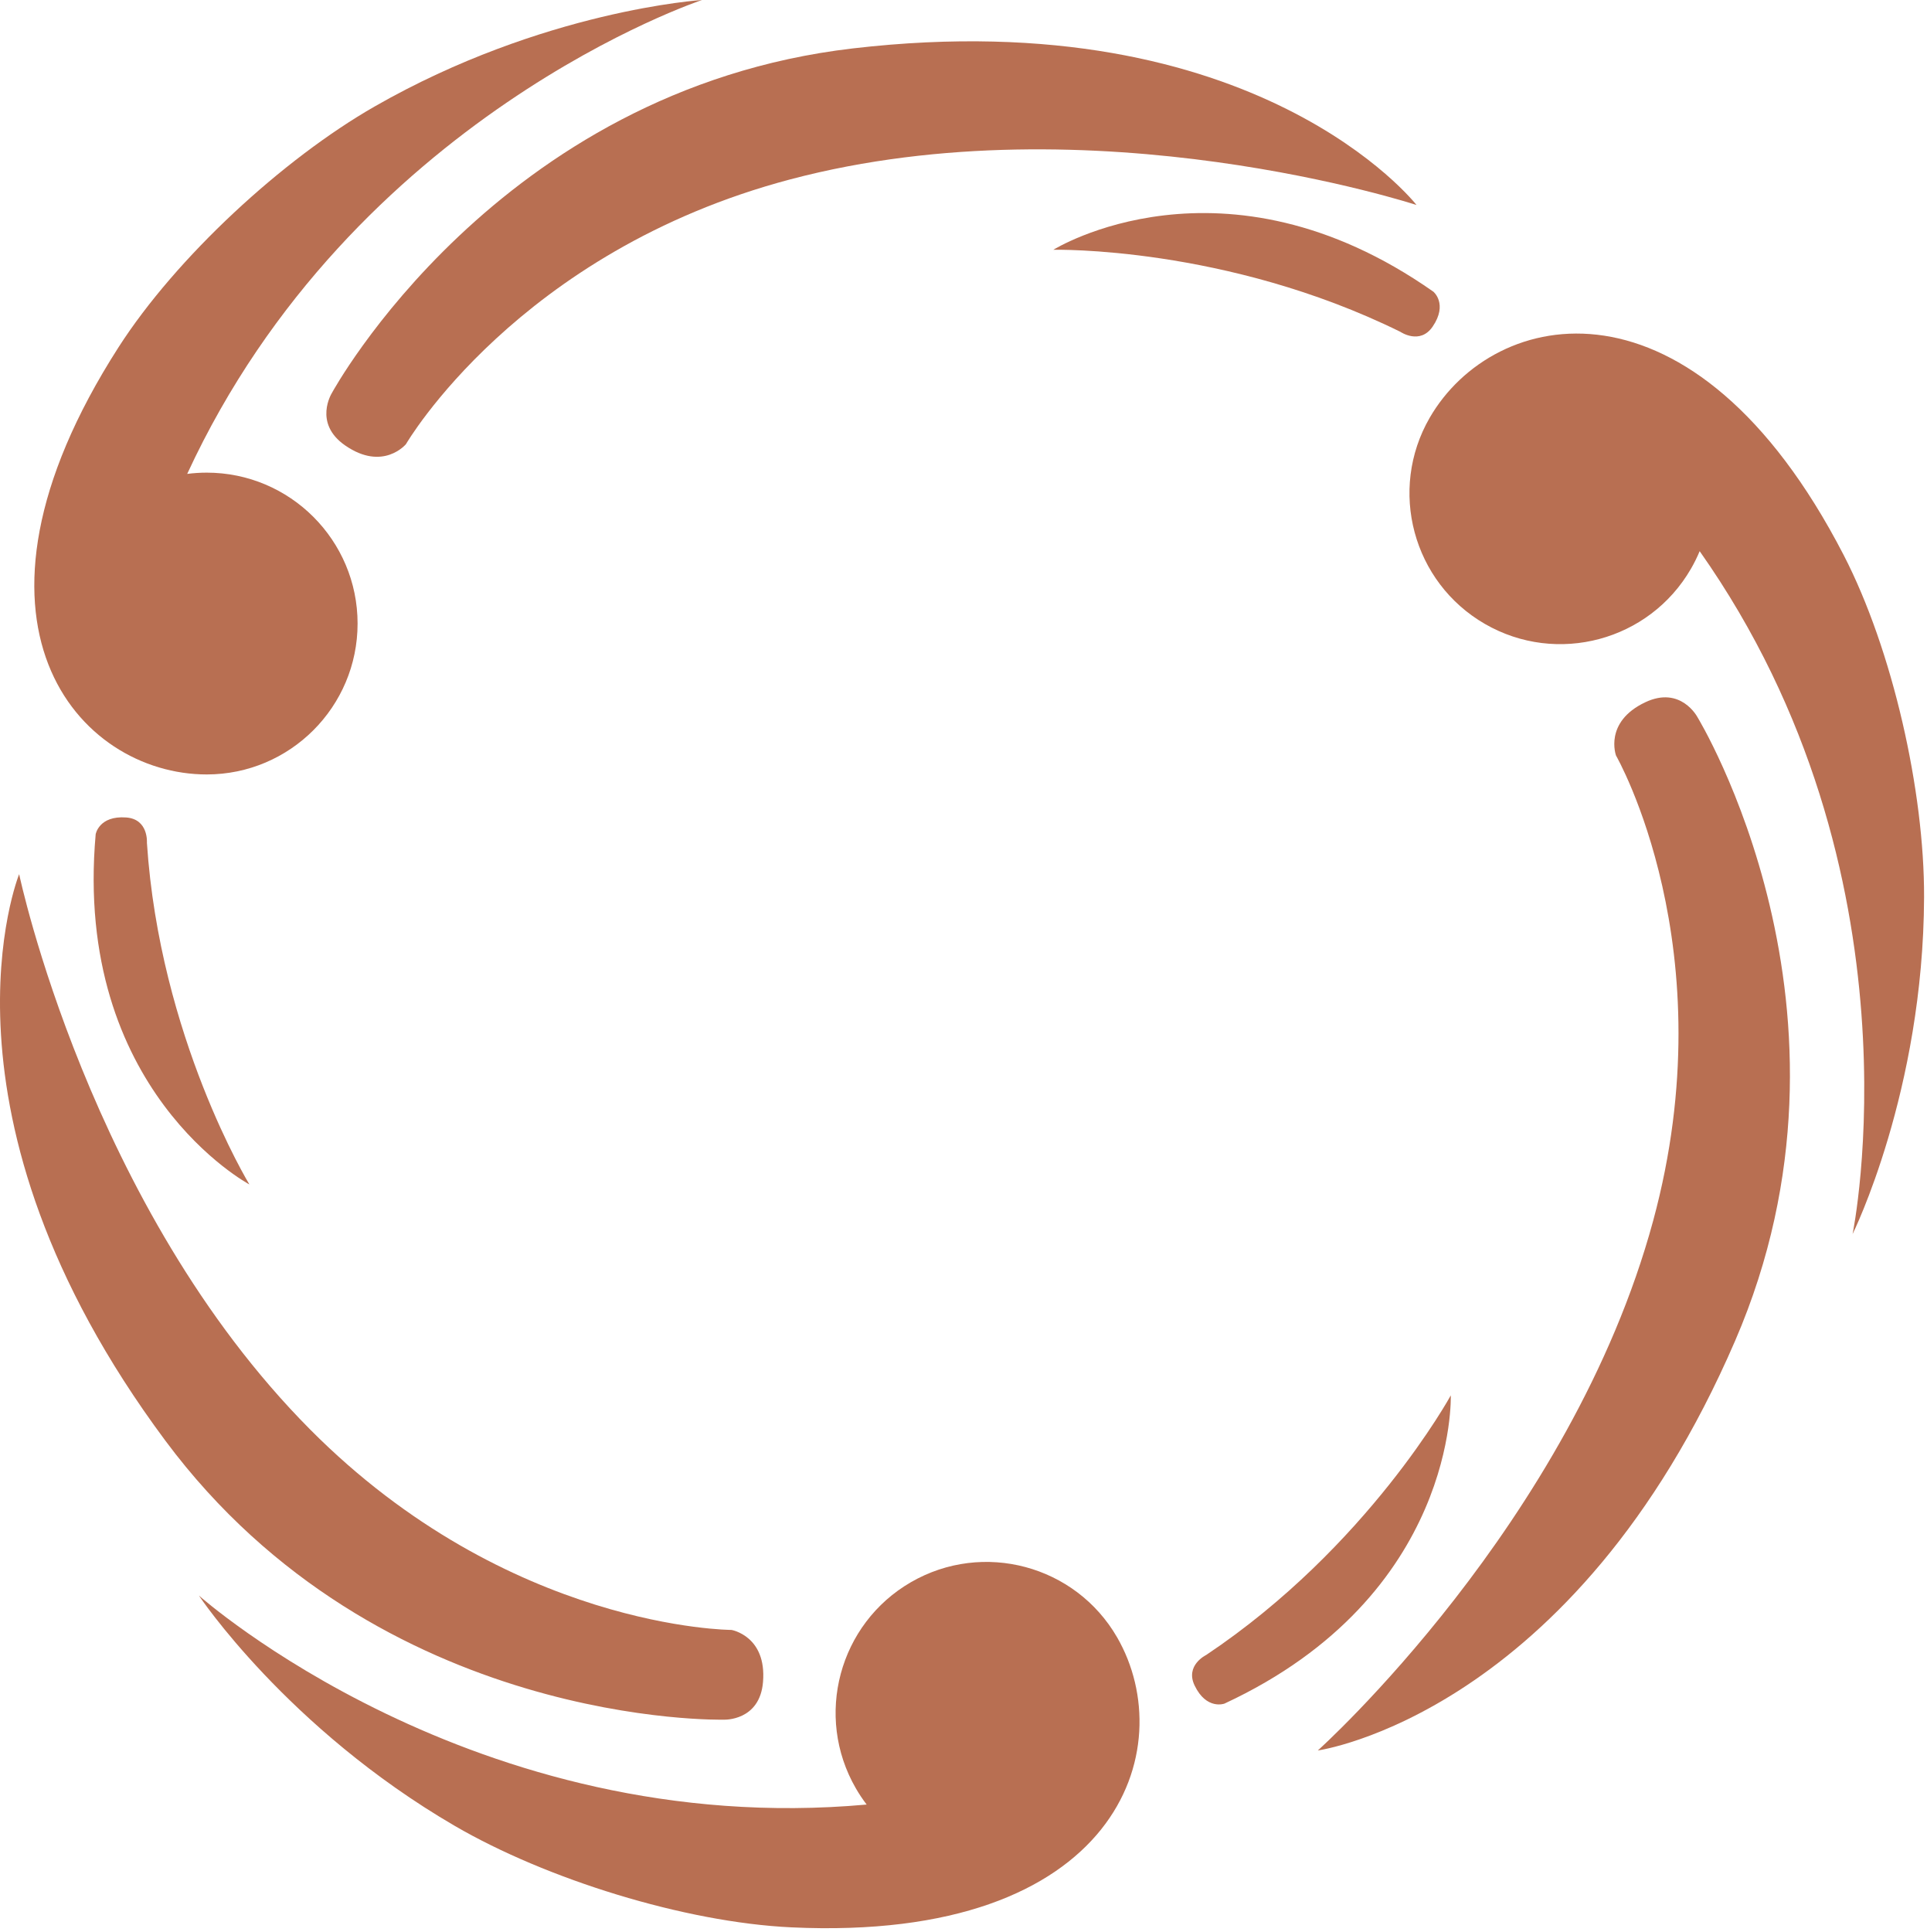
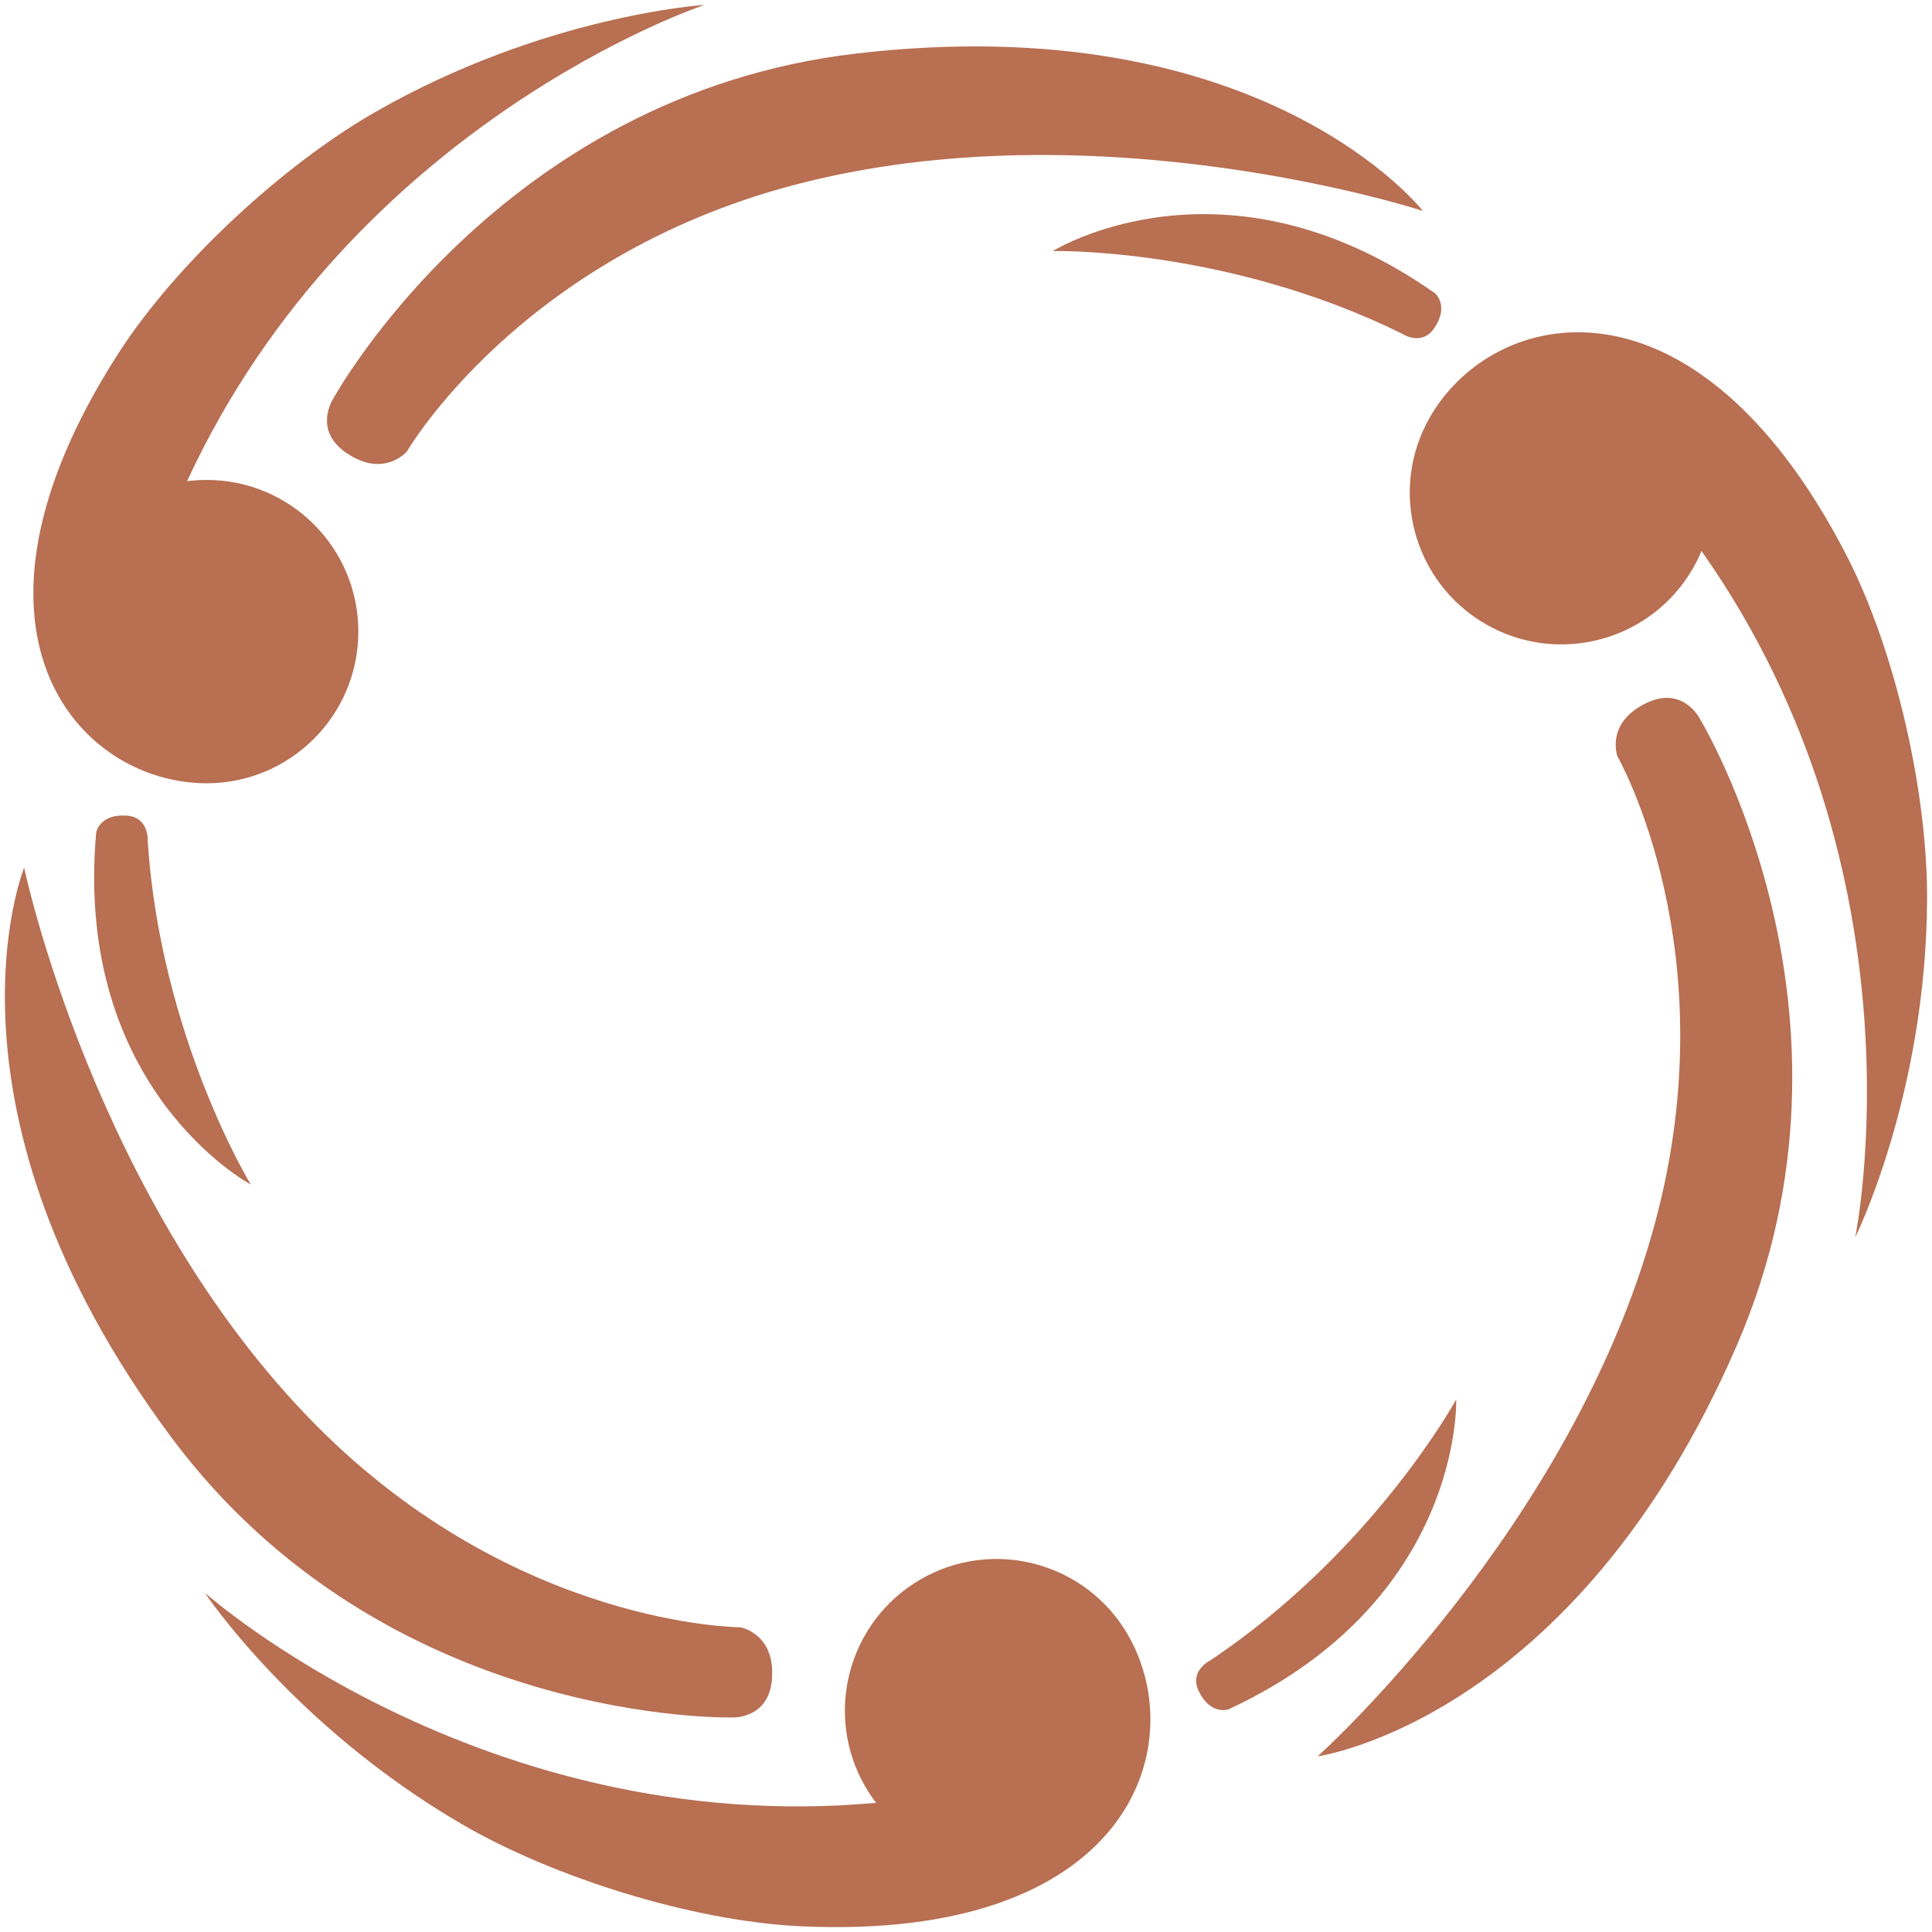
- <svg xmlns="http://www.w3.org/2000/svg" xml:space="preserve" fill-rule="evenodd" stroke-linejoin="round" stroke-miterlimit="2" clip-rule="evenodd" viewBox="0 0 396 397">
-   <path fill="#b86f52" d="M19.664 171.425s.655-3.856 6.266-3.446c4.634.339 4.265 5.2 4.265 5.2 2.633 39.979 21.063 70.21 21.063 70.21s-36.274-19.308-31.594-71.964M68.22 80.74s-3.914 6.2 2.715 10.79c7.799 5.401 12.497-.26 12.497-.26s22.94-39.58 78.984-54.41c62.286-16.482 128.715 5.265 128.715 5.265S258.531.245 175.288 9.946C102.037 18.483 68.22 80.74 68.22 80.74" />
-   <path fill="#b86f52" d="M38.474 97.38q1.968-.257 4.01-.258c17.114 0 31.008 13.895 31.008 31.009s-13.894 31.008-31.008 31.008c-26.309 0-54.461-31.126-18.138-87.76 11.882-18.52 33.8-38.704 52.655-49.5C111.64 2.049 144.285 0 144.285 0S72.508 23.758 38.475 97.379M251.649 350.072s-3.667 1.36-6.117-3.703c-2.023-4.183 2.371-6.294 2.371-6.294 33.306-22.27 50.271-53.345 50.271-53.345s1.417 41.068-46.525 63.342M148.832 353.369s7.327.29 7.988-7.747c.778-9.454-6.474-10.693-6.474-10.693s-45.748-.076-86.614-41.197C18.316 248.032 3.935 179.63 3.935 179.63s-19.97 49.173 30.054 116.413c44.02 59.168 114.843 57.327 114.843 57.327" />
-   <path fill="#b86f52" d="M178.118 370.81a31 31 0 0 1-2.227-3.343c-8.558-14.822-3.471-33.802 11.35-42.359s33.801-3.471 42.358 11.35c13.155 22.784.275 62.728-66.934 59.588-21.979-1.03-50.418-9.92-69.196-20.85-34.491-20.082-52.588-47.33-52.588-47.33s56.463 50.281 137.237 42.945M294.606 59.948s3.011 2.495-.149 7.15c-2.61 3.843-6.637 1.092-6.637 1.092-35.938-17.708-71.333-16.863-71.333-16.863s34.858-21.76 78.119 8.62M348.86 147.345s-3.414-6.49-10.704-3.044c-8.576 4.053-6.023 10.952-6.023 10.952s22.808 39.658 7.63 95.608c-16.87 62.183-68.919 108.838-68.919 108.838s52.57-7.292 85.79-84.234c29.232-67.706-7.775-128.12-7.775-128.12" />
-   <path fill="#b86f52" d="M349.324 113.259a31 31 0 0 1-1.782 3.6c-8.557 14.823-27.537 19.908-42.358 11.35-14.822-8.556-19.907-27.536-11.35-42.358 13.154-22.784 54.186-31.601 85.071 28.173 10.098 19.55 16.62 48.623 16.541 70.35-.145 39.912-14.694 69.209-14.694 69.209s15.313-74.04-31.428-140.324" />
+ <svg xmlns="http://www.w3.org/2000/svg" viewBox="0 0 395 395">
+   <path fill="#b86f52" d="M19.664 170.204s.655-3.856 6.266-3.446c4.634.339 4.265 5.2 4.265 5.2 2.633 39.979 21.063 70.21 21.063 70.21s-36.274-19.308-31.594-71.964M68 81.74s-3.914 6.2 2.715 10.79c7.799 5.401 12.497-.26 12.497-.26s22.94-39.58 78.984-54.41c62.286-16.482 128.715 5.265 128.715 5.265s-32.6-41.88-115.843-32.179C101.817 19.483 68 81.74 68 81.74" />
+   <path fill="#b86f52" d="M38.244 98.38q1.968-.257 4.01-.258c17.114 0 31.008 13.895 31.008 31.009s-13.894 31.008-31.008 31.008c-26.309 0-54.461-31.126-18.138-87.76 11.882-18.52 33.8-38.704 52.655-49.5C111.41 3.049 144.055 1 144.055 1S72.278 24.758 38.245 98.379M251.201 349.462s-3.667 1.36-6.117-3.703c-2.023-4.183 2.371-6.294 2.371-6.294 33.306-22.27 50.271-53.345 50.271-53.345s1.417 41.068-46.525 63.342M149.832 351.139s7.327.29 7.988-7.747c.778-9.454-6.474-10.693-6.474-10.693s-45.748-.076-86.614-41.197C19.316 245.802 4.935 177.4 4.935 177.4s-19.97 49.173 30.054 116.413c44.02 59.168 114.843 57.327 114.843 57.327" />
+   <path fill="#b86f52" d="M179.118 368.59a31 31 0 0 1-2.227-3.343c-8.558-14.822-3.471-33.802 11.35-42.359s33.801-3.471 42.358 11.35c13.155 22.784.275 62.728-66.934 59.588-21.979-1.03-50.418-9.92-69.196-20.85-34.491-20.082-52.588-47.33-52.588-47.33s56.463 50.281 137.237 42.945M293.376 59.948s3.011 2.495-.149 7.15c-2.61 3.843-6.637 1.092-6.637 1.092-35.938-17.708-71.333-16.863-71.333-16.863s34.858-21.76 78.119 8.62M347.41 146.734s-3.414-6.49-10.704-3.044c-8.576 4.053-6.023 10.952-6.023 10.952s22.808 39.658 7.63 95.608c-16.87 62.183-68.919 108.838-68.919 108.838s52.57-7.292 85.79-84.234c29.232-67.706-7.775-128.12-7.775-128.12" />
+   <path fill="#b86f52" d="M347.874 112.648a31 31 0 0 1-1.782 3.6c-8.557 14.823-27.537 19.908-42.358 11.35-14.822-8.556-19.907-27.536-11.35-42.358 13.154-22.784 54.186-31.601 85.071 28.173 10.098 19.55 16.62 48.623 16.541 70.35-.145 39.912-14.694 69.209-14.694 69.209s15.313-74.04-31.428-140.324" />
</svg>
